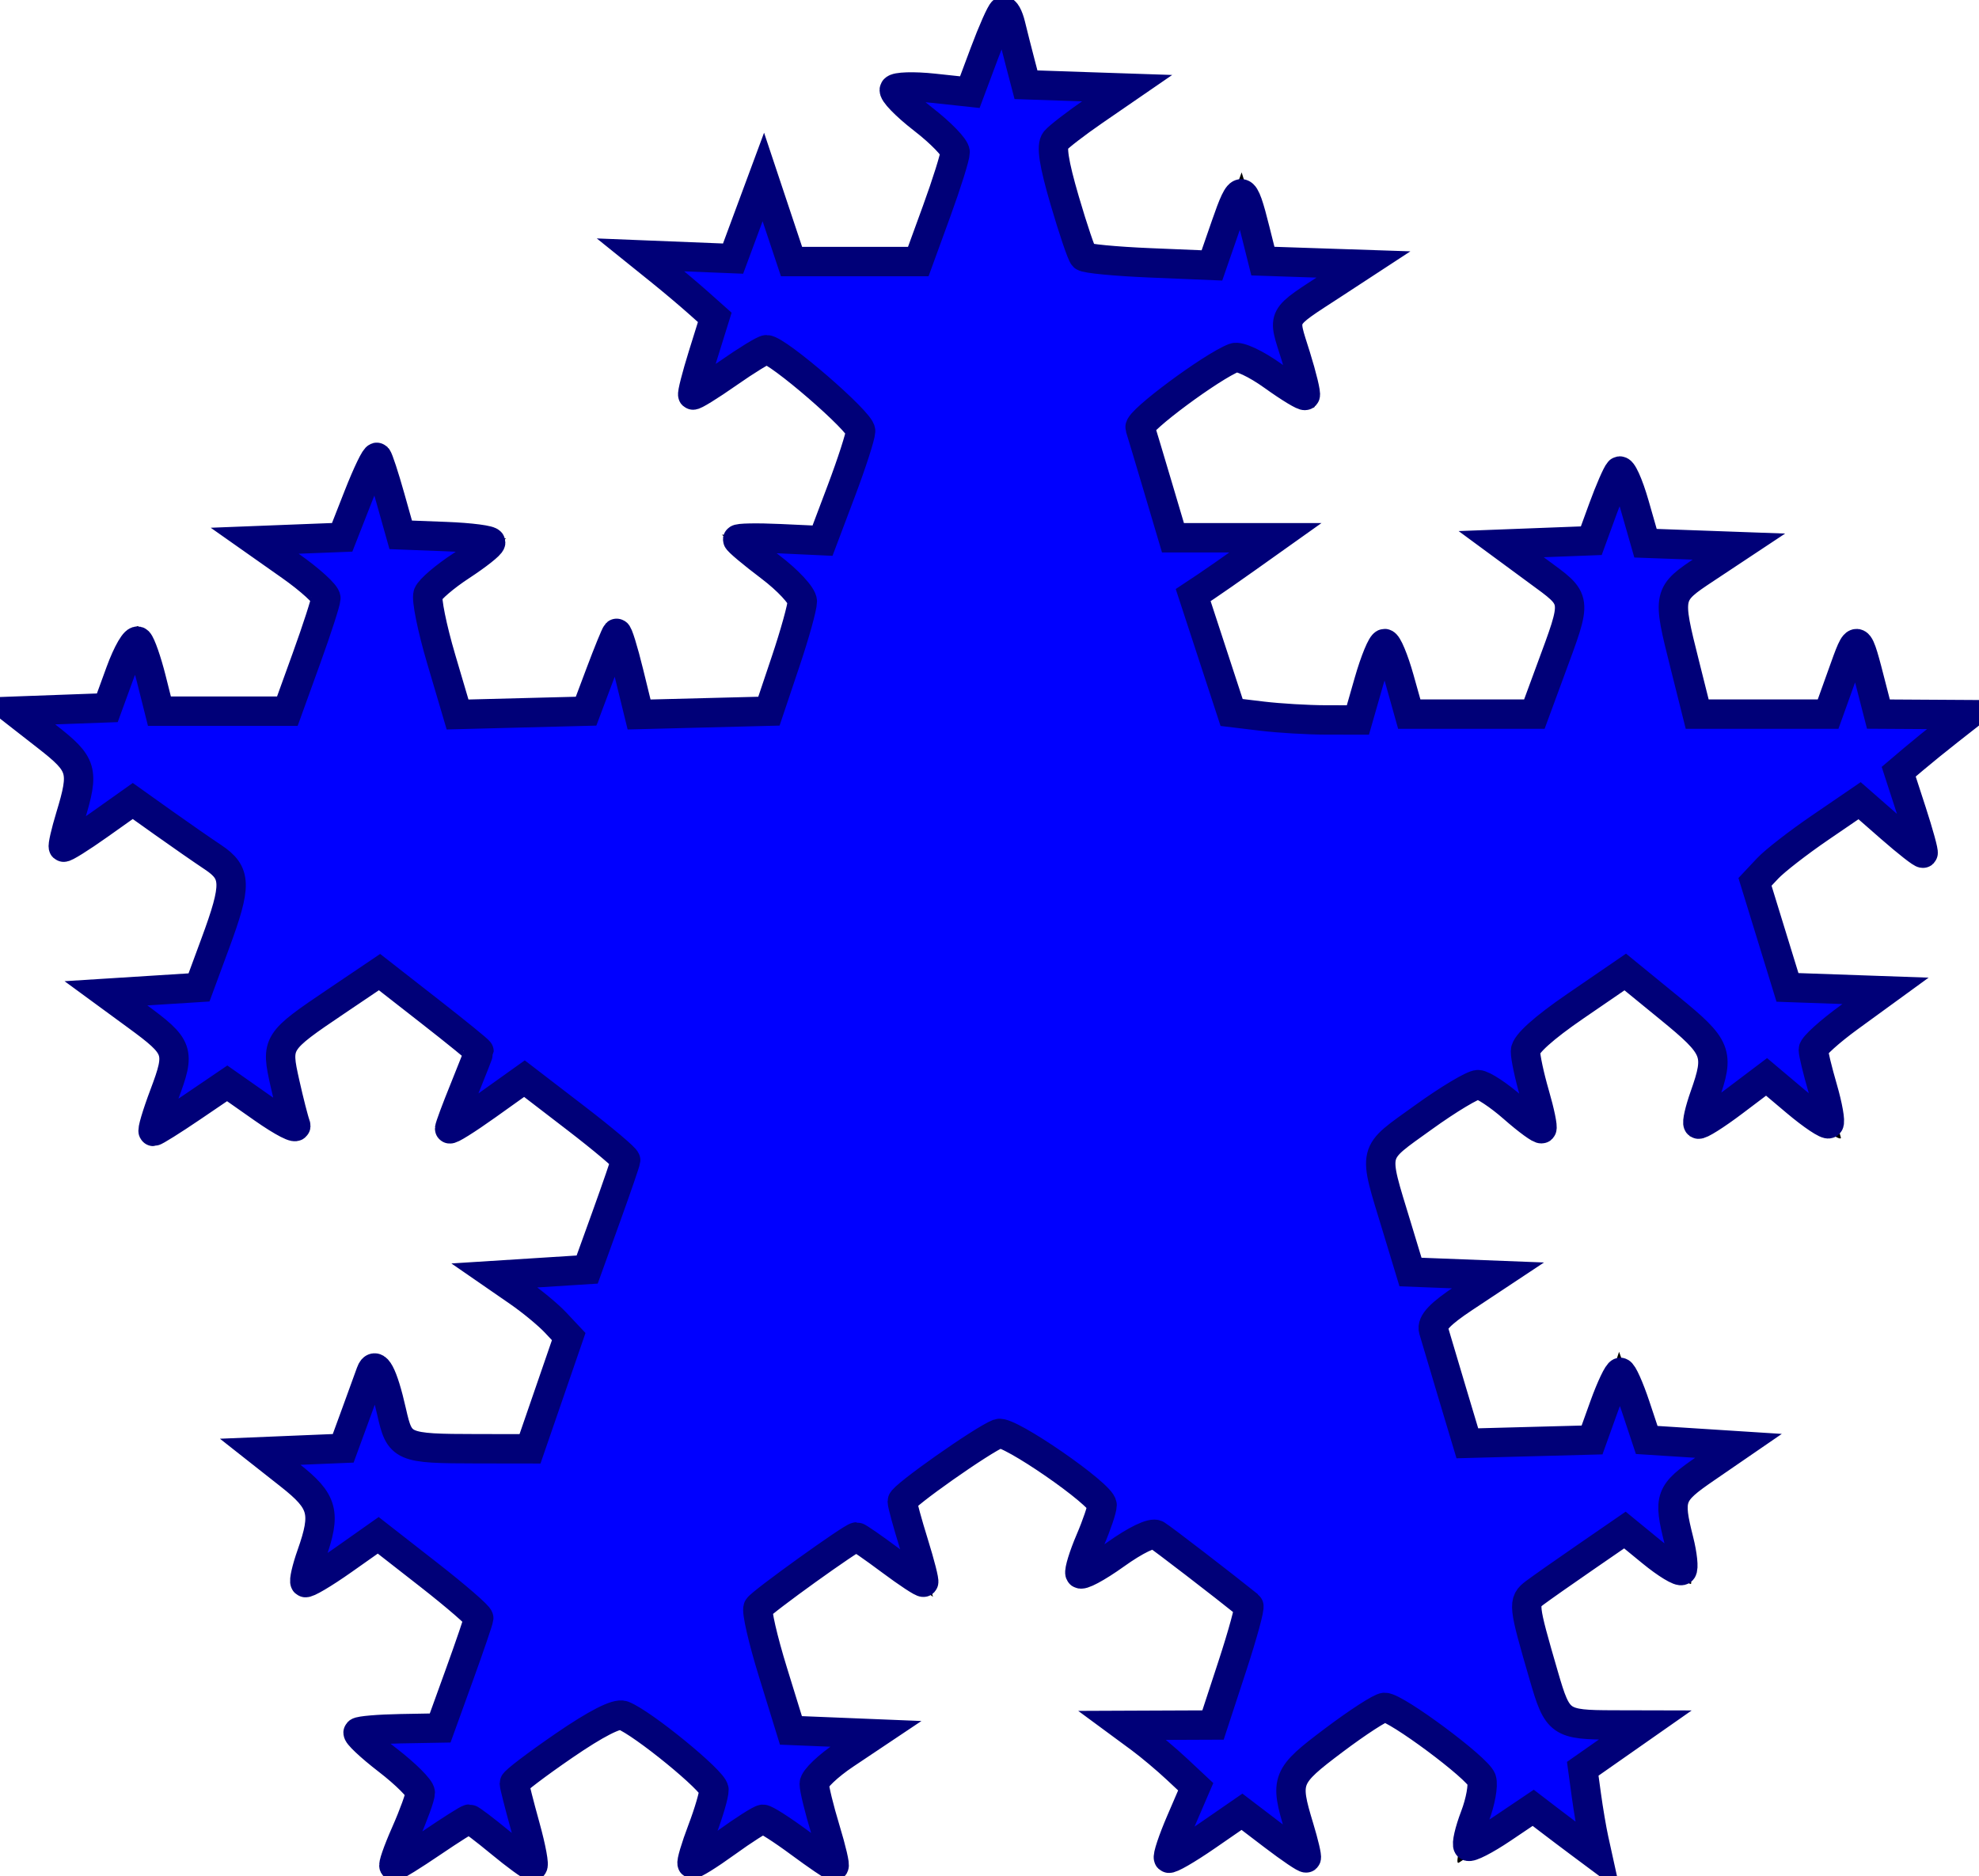
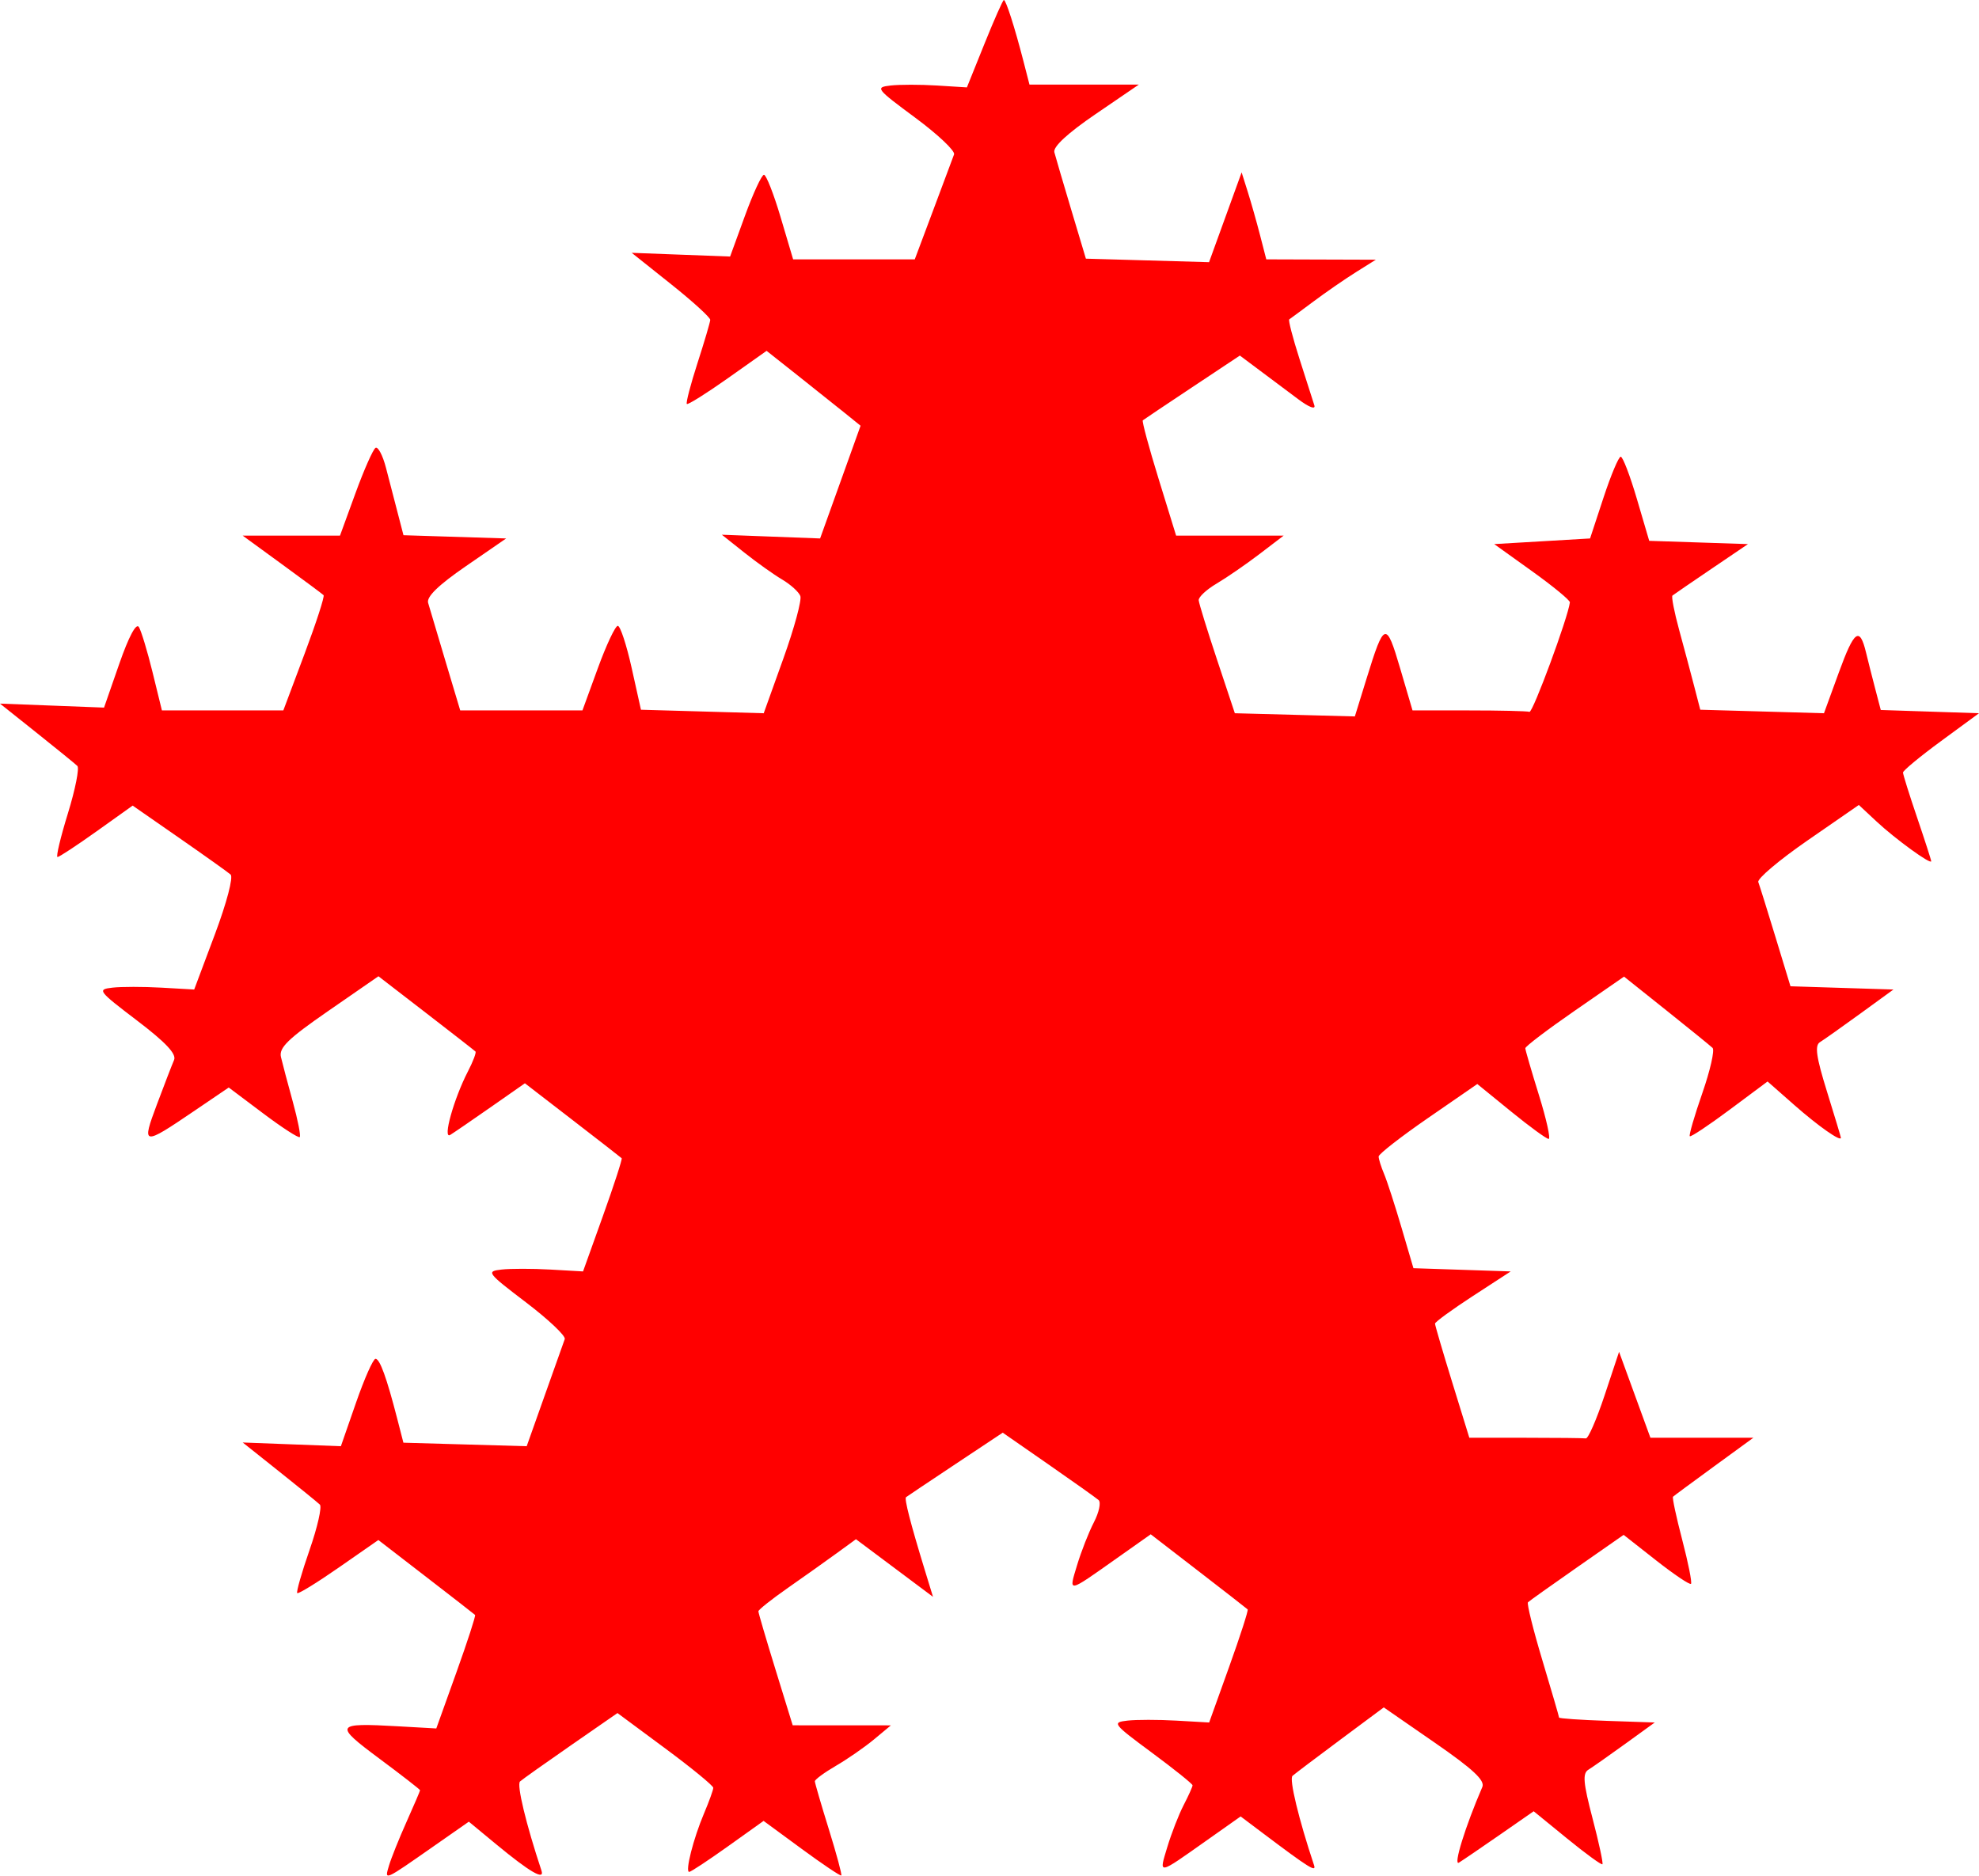
<svg xmlns="http://www.w3.org/2000/svg" id="svg1923" width="350.977" height="332.641" version="1.0">
  <defs id="defs1926" />
-   <path style="fill:black" d="M 68.989,330.875 C 69.376,329.569 70.774,326.083 72.096,323.129 C 73.418,320.175 74.5,317.65 74.5,317.517 C 74.5,317.384 71.246,314.855 67.269,311.898 C 59.171,305.877 59.367,305.541 70.598,306.175 L 77.378,306.558 L 80.943,296.617 C 82.904,291.149 84.394,286.562 84.254,286.424 C 84.115,286.285 80.198,283.239 75.55,279.655 L 67.101,273.137 L 60.083,278.018 C 56.224,280.703 52.908,282.741 52.714,282.548 C 52.521,282.354 53.508,278.902 54.909,274.875 C 56.309,270.849 57.127,267.239 56.727,266.854 C 56.327,266.468 53.085,263.832 49.523,260.996 L 43.045,255.84 L 51.75,256.17 L 60.456,256.5 L 63.151,248.75 C 64.633,244.488 66.183,241 66.596,241 C 67.365,241 68.573,244.334 70.466,251.688 L 71.544,255.876 L 82.477,256.188 L 93.41,256.5 L 96.605,247.5 C 98.362,242.55 99.962,238.049 100.161,237.499 C 100.36,236.948 97.272,234.023 93.299,230.999 C 86.371,225.725 86.192,225.486 88.94,225.169 C 90.516,224.987 94.415,224.987 97.604,225.169 L 103.403,225.5 L 106.956,215.588 C 108.91,210.136 110.394,205.562 110.254,205.424 C 110.115,205.285 106.196,202.238 101.546,198.651 L 93.092,192.131 L 87.046,196.354 C 83.721,198.677 80.482,200.897 79.848,201.287 C 78.45,202.149 80.479,194.875 82.995,190.01 C 83.904,188.252 84.502,186.67 84.324,186.493 C 84.146,186.317 80.201,183.242 75.558,179.66 L 67.116,173.149 L 58.233,179.294 C 51.076,184.245 49.443,185.833 49.826,187.469 C 50.087,188.586 51.031,192.152 51.925,195.392 C 52.818,198.633 53.375,201.459 53.162,201.671 C 52.949,201.884 50.028,199.993 46.671,197.469 L 40.566,192.88 L 34.553,196.964 C 25.252,203.28 25.067,203.25 27.834,195.867 C 29.146,192.365 30.513,188.824 30.871,187.999 C 31.332,186.938 29.402,184.882 24.299,180.999 C 17.371,175.725 17.192,175.486 19.94,175.169 C 21.516,174.987 25.423,174.987 28.623,175.169 L 34.441,175.5 L 38.116,165.696 C 40.209,160.114 41.406,155.554 40.896,155.107 C 40.403,154.676 36.293,151.749 31.763,148.602 L 23.526,142.88 L 17.136,147.44 C 13.621,149.948 10.501,152 10.2,152 C 9.9,152 10.729,148.519 12.042,144.264 C 13.354,140.009 14.107,136.219 13.714,135.841 C 13.321,135.462 10.075,132.821 6.5,129.972 L 0,124.791 L 9.226,125.145 L 18.452,125.5 L 21.155,117.731 C 22.827,112.93 24.152,110.437 24.627,111.205 C 25.049,111.888 26.141,115.496 27.055,119.223 L 28.715,126 L 39.482,126 L 50.249,126 L 54.011,115.97 C 56.08,110.454 57.599,105.767 57.387,105.556 C 57.174,105.344 53.86,102.883 50.021,100.086 L 43.043,95 L 51.67,95 L 60.297,95 L 63.044,87.469 C 64.554,83.327 66.154,79.714 66.598,79.439 C 67.043,79.164 67.878,80.753 68.453,82.97 C 69.029,85.186 69.963,88.783 70.529,90.963 L 71.557,94.926 L 80.661,95.213 L 89.765,95.5 L 82.62,100.422 C 77.747,103.779 75.618,105.846 75.927,106.922 C 76.176,107.79 77.559,112.438 79,117.25 L 81.621,126 L 92.459,126 L 103.297,126 L 106.032,118.5 C 107.537,114.375 109.127,111 109.566,111 C 110.005,111 111.108,114.348 112.019,118.439 L 113.674,125.878 L 124.56,126.189 L 135.447,126.5 L 138.944,116.756 C 140.868,111.397 142.216,106.423 141.94,105.703 C 141.663,104.983 140.214,103.671 138.719,102.787 C 137.223,101.904 134.205,99.754 132.012,98.01 L 128.023,94.84 L 136.735,95.17 L 145.447,95.5 L 149.035,85.505 L 152.622,75.509 L 149.811,73.237 C 148.265,71.987 144.515,68.998 141.477,66.594 L 135.955,62.225 L 129.053,67.105 C 125.257,69.789 121.998,71.832 121.811,71.645 C 121.624,71.457 122.473,68.198 123.698,64.402 C 124.923,60.606 125.942,57.156 125.963,56.735 C 125.983,56.315 122.857,53.466 119.016,50.405 L 112.033,44.84 L 120.759,45.17 L 129.485,45.5 L 132.126,38.25 C 133.579,34.263 135.092,31 135.488,31 C 135.884,31 137.211,34.375 138.435,38.5 L 140.662,46 L 151.448,46 L 162.234,46 L 165.516,37.25 C 167.321,32.438 168.98,27.998 169.204,27.385 C 169.427,26.772 166.334,23.847 162.331,20.885 C 155.349,15.72 155.17,15.486 157.945,15.167 C 159.536,14.984 163.233,14.984 166.159,15.167 L 171.48,15.5 L 174.602,7.75 C 176.32,3.487 177.864,0 178.035,0 C 178.405,0 179.97,4.878 181.482,10.75 L 182.577,15 L 192.276,15 L 201.976,15 L 194.287,20.25 C 189.336,23.63 186.737,26.034 186.989,27 C 187.204,27.825 188.55,32.41 189.981,37.188 L 192.583,45.877 L 203.505,46.188 L 214.426,46.5 L 217.315,38.537 L 220.204,30.573 L 221.296,34.037 C 221.896,35.941 222.88,39.413 223.482,41.75 L 224.577,46 L 234.289,46.031 L 244,46.062 L 240.462,48.281 C 238.516,49.502 235.141,51.832 232.962,53.46 C 230.783,55.087 228.841,56.521 228.647,56.646 C 228.453,56.77 229.276,59.938 230.475,63.686 C 231.675,67.434 232.855,71.123 233.098,71.884 C 233.355,72.688 232.171,72.245 230.27,70.825 C 228.472,69.481 225.401,67.184 223.446,65.721 L 219.891,63.061 L 211.446,68.673 C 206.801,71.759 202.855,74.403 202.678,74.548 C 202.501,74.692 203.758,79.353 205.471,84.905 L 208.586,95 L 218.12,95 L 227.653,95 L 223.327,98.299 C 220.947,100.113 217.537,102.46 215.75,103.515 C 213.963,104.569 212.541,105.897 212.591,106.466 C 212.641,107.035 214.103,111.775 215.841,117 L 219,126.5 L 229.643,126.783 L 240.285,127.065 L 242.382,120.283 C 245.496,110.212 245.837,110.11 248.309,118.51 L 250.512,126 L 260.506,126 C 266.003,126 270.837,126.112 271.25,126.25 C 271.844,126.448 278.094,109.525 278.42,106.838 C 278.464,106.474 275.462,103.999 271.75,101.338 L 265,96.5 L 273.5,96 L 282,95.5 L 284.387,88.25 C 285.699,84.263 287.072,81 287.436,81 C 287.801,81 289.087,84.357 290.294,88.461 L 292.489,95.922 L 301.245,96.211 L 310,96.5 L 303.5,100.905 C 299.925,103.327 296.825,105.453 296.611,105.628 C 296.396,105.802 296.931,108.545 297.798,111.723 C 298.666,114.9 299.863,119.385 300.46,121.688 L 301.544,125.876 L 312.514,126.188 L 323.484,126.5 L 326.119,119.269 C 328.853,111.765 329.815,111.062 330.945,115.741 C 331.311,117.258 332.049,120.17 332.584,122.211 L 333.556,125.923 L 342.267,126.211 L 350.977,126.5 L 344.239,131.443 C 340.532,134.161 337.5,136.67 337.5,137.018 C 337.5,137.365 338.625,140.957 340,145 C 341.375,149.043 342.5,152.527 342.5,152.743 C 342.5,153.428 336.127,148.801 332.833,145.725 L 329.666,142.768 L 320.549,149.075 C 315.535,152.544 311.613,155.859 311.834,156.441 C 312.055,157.024 313.43,161.421 314.889,166.213 L 317.542,174.925 L 326.673,175.213 L 335.805,175.5 L 329.903,179.79 C 326.656,182.149 323.444,184.422 322.766,184.839 C 321.82,185.421 322.108,187.458 324.001,193.549 C 325.359,197.922 326.477,201.628 326.485,201.785 C 326.527,202.574 322.477,199.735 318.239,196.003 L 313.478,191.811 L 306.744,196.827 C 303.04,199.586 299.865,201.698 299.686,201.52 C 299.508,201.342 300.508,197.902 301.909,193.875 C 303.309,189.849 304.127,186.241 303.727,185.857 C 303.327,185.473 299.63,182.471 295.512,179.186 L 288.024,173.212 L 279.262,179.274 C 274.443,182.608 270.507,185.598 270.515,185.918 C 270.523,186.238 271.613,189.988 272.938,194.25 C 274.262,198.512 275.034,202 274.653,202 C 274.272,202 271.269,199.809 267.98,197.13 L 262,192.261 L 253.25,198.298 C 248.438,201.619 244.5,204.689 244.5,205.121 C 244.5,205.553 244.935,206.94 245.467,208.203 C 245.999,209.466 247.388,213.746 248.553,217.712 L 250.672,224.925 L 259.297,225.212 L 267.923,225.5 L 261.211,229.867 C 257.52,232.27 254.5,234.47 254.5,234.757 C 254.5,235.044 255.869,239.716 257.543,245.139 L 260.586,255 L 270.543,255 C 276.019,255 280.837,255.052 281.25,255.115 C 281.663,255.178 283.157,251.748 284.572,247.493 L 287.143,239.757 L 289.923,247.379 L 292.703,255 L 301.83,255 L 310.957,255 L 303.979,260.086 C 300.14,262.883 296.869,265.301 296.709,265.46 C 296.549,265.619 297.286,269.068 298.348,273.124 C 299.41,277.181 300.108,280.683 299.9,280.906 C 299.692,281.129 296.918,279.267 293.736,276.767 L 287.951,272.222 L 279.674,277.995 C 275.122,281.171 271.213,283.954 270.986,284.18 C 270.76,284.406 271.908,289.032 273.538,294.459 C 275.167,299.885 276.5,304.46 276.5,304.624 C 276.5,304.788 280.319,305.052 284.986,305.211 L 293.472,305.5 L 288.236,309.288 C 285.356,311.371 282.413,313.437 281.695,313.88 C 280.643,314.53 280.787,316.201 282.441,322.514 C 283.568,326.82 284.356,330.478 284.191,330.643 C 284.025,330.808 281.215,328.761 277.945,326.093 L 272,321.243 L 266,325.411 C 262.7,327.703 259.435,329.926 258.744,330.352 C 257.682,331.006 259.87,323.935 262.893,316.941 C 263.395,315.781 261.246,313.776 254.49,309.103 L 245.413,302.823 L 237.707,308.552 C 233.468,311.703 229.652,314.588 229.228,314.963 C 228.604,315.514 230.323,322.649 233.047,330.813 C 233.486,332.128 232.182,331.312 224.013,325.163 L 220.027,322.162 L 214.013,326.408 C 205.199,332.633 205.522,332.578 207.02,327.601 C 207.747,325.183 209.053,321.831 209.921,320.152 C 210.79,318.473 211.5,316.895 211.5,316.644 C 211.5,316.394 208.249,313.784 204.276,310.845 C 197.361,305.729 197.175,305.486 199.928,305.169 C 201.511,304.987 205.424,304.987 208.626,305.169 L 214.446,305.5 L 217.997,295.608 C 219.951,290.167 221.425,285.593 221.274,285.444 C 221.123,285.294 217.193,282.236 212.541,278.647 L 204.082,272.123 L 198.041,276.389 C 189.195,282.636 189.521,282.58 191.02,277.601 C 191.747,275.183 193.091,271.757 194.006,269.988 C 194.922,268.218 195.294,266.445 194.835,266.047 C 194.376,265.649 190.363,262.798 185.918,259.711 L 177.835,254.098 L 169.418,259.691 C 164.788,262.768 160.858,265.4 160.684,265.541 C 160.353,265.811 161.481,270.194 163.981,278.357 L 165.469,283.213 L 161.984,280.607 C 160.068,279.173 156.993,276.874 155.152,275.497 L 151.804,272.994 L 148.402,275.471 C 146.531,276.833 142.637,279.598 139.75,281.615 C 136.863,283.633 134.5,285.507 134.5,285.781 C 134.5,286.054 135.869,290.716 137.543,296.139 L 140.586,306 L 149.293,306.005 L 158,306.01 L 155,308.505 C 153.35,309.877 150.312,311.983 148.25,313.184 C 146.188,314.385 144.507,315.623 144.515,315.934 C 144.523,316.245 145.639,320.071 146.995,324.437 C 148.351,328.802 149.345,332.488 149.204,332.629 C 149.063,332.77 145.905,330.651 142.186,327.92 L 135.423,322.954 L 129.085,327.477 C 125.598,329.965 122.513,332 122.228,332 C 121.469,332 122.968,326.09 124.859,321.628 C 125.762,319.498 126.5,317.453 126.5,317.084 C 126.5,316.714 122.677,313.58 118.004,310.119 L 109.509,303.827 L 101.254,309.548 C 96.715,312.695 92.652,315.579 92.228,315.957 C 91.605,316.512 93.288,323.511 96.032,331.773 C 96.632,333.58 93.96,332.027 88.012,327.111 L 83.148,323.092 L 77.074,327.335 C 67.963,333.7 68.181,333.604 68.989,330.875 z " id="path1932" />
-   <path style="fill:#0000ff;stroke:#000078;stroke-width:5.212" d="m 71.942,325.112 c 1.426,-3.225 2.593,-6.451 2.593,-7.17 0,-0.719 -2.592,-3.307 -5.76,-5.751 -3.168,-2.444 -5.531,-4.673 -5.25,-4.953 0.28,-0.28 3.666,-0.566 7.524,-0.635 l 7.014,-0.125 3.393,-9.382 c 1.866,-5.16 3.418,-9.708 3.449,-10.107 0.031,-0.399 -3.968,-3.867 -8.885,-7.707 l -8.941,-6.981 -6.256,4.412 c -3.441,2.426 -6.459,4.208 -6.707,3.96 -0.248,-0.248 0.257,-2.46 1.123,-4.915 2.641,-7.486 2.114,-9.444 -3.799,-14.104 l -5.29,-4.17 7.358,-0.305 7.358,-0.305 2.179,-5.95 c 1.198,-3.272 2.423,-6.64 2.72,-7.484 0.808,-2.289 2.185,0.304 3.678,6.924 1.444,6.402 1.815,6.564 15.084,6.584 l 9.472,0.014 3.431,-9.954 3.431,-9.954 -2.358,-2.51 c -1.297,-1.38 -4.254,-3.82 -6.573,-5.422 l -4.215,-2.912 8.21,-0.521 8.21,-0.521 3.385,-9.382 c 1.862,-5.16 3.41,-9.667 3.441,-10.015 0.031,-0.348 -3.995,-3.745 -8.947,-7.548 l -9.003,-6.915 -6.634,4.734 c -3.649,2.604 -6.634,4.466 -6.634,4.139 0,-0.327 1.173,-3.481 2.606,-7.008 1.433,-3.527 2.606,-6.542 2.606,-6.699 0,-0.157 -3.97,-3.385 -8.823,-7.175 l -8.823,-6.89 -7.626,5.146 c -10.682,7.208 -10.766,7.342 -9.153,14.551 0.733,3.277 1.592,6.633 1.909,7.459 0.317,0.826 -2.287,-0.507 -5.785,-2.961 l -6.361,-4.462 -6.279,4.264 c -3.453,2.345 -6.518,4.264 -6.81,4.264 -0.292,0 0.578,-2.948 1.934,-6.551 2.909,-7.729 2.67,-8.411 -4.893,-13.951 l -5.454,-3.995 8.252,-0.521 8.252,-0.521 2.885,-7.818 c 3.839,-10.401 3.783,-12.488 -0.407,-15.277 -1.856,-1.235 -5.817,-3.985 -8.801,-6.109 l -5.426,-3.863 -5.99,4.249 c -3.294,2.337 -6.131,4.108 -6.303,3.936 -0.172,-0.172 0.386,-2.619 1.241,-5.437 2.484,-8.19 2.18,-9.221 -4.181,-14.184 l -5.758,-4.492 8.239,-0.301 8.239,-0.301 2.307,-6.326 c 1.269,-3.479 2.699,-5.924 3.179,-5.433 0.48,0.491 1.521,3.474 2.314,6.627 l 1.441,5.733 h 11.344 11.344 l 3.39,-9.382 c 1.864,-5.16 3.415,-9.952 3.445,-10.649 0.031,-0.697 -2.798,-3.277 -6.286,-5.733 l -6.342,-4.466 7.757,-0.302 7.757,-0.302 2.87,-7.315 c 1.578,-4.023 3.073,-7.111 3.322,-6.863 0.249,0.249 1.294,3.441 2.322,7.095 l 1.87,6.643 7.987,0.304 c 4.393,0.167 7.979,0.637 7.968,1.042 -0.01,0.406 -2.377,2.28 -5.26,4.166 -2.883,1.885 -5.513,4.136 -5.846,5.002 -0.332,0.866 0.71,6.023 2.315,11.46 l 2.919,9.885 11.396,-0.293 11.396,-0.293 2.523,-6.717 c 1.388,-3.694 2.689,-6.883 2.892,-7.086 0.203,-0.203 1.182,2.952 2.177,7.011 l 1.808,7.379 11.514,-0.294 11.514,-0.294 2.96,-8.814 c 1.628,-4.847 2.96,-9.641 2.96,-10.651 0,-1.011 -2.58,-3.786 -5.733,-6.166 -3.153,-2.381 -5.733,-4.549 -5.733,-4.818 0,-0.269 3.387,-0.333 7.526,-0.142 l 7.526,0.348 3.341,-8.854 c 1.837,-4.87 3.376,-9.633 3.419,-10.585 0.073,-1.608 -14.756,-14.427 -16.689,-14.427 -0.474,0 -3.541,1.877 -6.815,4.17 -3.274,2.294 -6.091,4.033 -6.259,3.864 -0.168,-0.168 0.639,-3.335 1.793,-7.037 l 2.099,-6.731 -2.926,-2.606 c -1.609,-1.433 -4.567,-3.927 -6.572,-5.541 l -3.645,-2.935 8.195,0.329 8.195,0.329 2.683,-7.239 2.683,-7.239 2.5,7.499 2.5,7.499 h 11.241 11.241 l 3.266,-8.967 c 1.797,-4.932 3.266,-9.625 3.266,-10.43 0,-0.805 -2.548,-3.434 -5.661,-5.844 -3.114,-2.409 -5.412,-4.785 -5.106,-5.278 0.305,-0.494 3.44,-0.589 6.965,-0.211 l 6.41,0.687 2.605,-6.969 c 1.433,-3.833 2.907,-7.155 3.276,-7.384 0.369,-0.228 0.981,0.872 1.361,2.445 0.38,1.573 1.147,4.601 1.704,6.729 l 1.014,3.869 8.966,0.301 8.966,0.301 -5.816,4 c -3.199,2.2 -6.303,4.587 -6.898,5.304 -0.766,0.923 -0.289,4.016 1.635,10.594 1.494,5.11 3.013,9.59 3.375,9.956 0.362,0.366 5.629,0.872 11.704,1.125 l 11.045,0.459 2.467,-7.115 c 2.647,-7.633 3.083,-7.556 5.207,0.918 l 1.362,5.435 8.919,0.298 8.919,0.298 -5.197,3.398 c -9.702,6.343 -9.157,5.317 -6.816,12.84 1.131,3.634 1.887,6.776 1.679,6.983 -0.207,0.207 -2.774,-1.345 -5.704,-3.45 -2.985,-2.145 -6.007,-3.566 -6.875,-3.233 -3.977,1.526 -17.073,11.247 -16.702,12.397 0.23,0.712 1.636,5.4 3.125,10.417 l 2.707,9.121 h 9.085 9.085 l -5.019,3.568 c -2.76,1.962 -6.042,4.249 -7.294,5.081 l -2.275,1.512 3.409,10.413 3.409,10.413 5.452,0.655 c 2.998,0.36 8.038,0.659 11.198,0.664 l 5.746,0.009 1.941,-6.776 c 1.067,-3.727 2.327,-6.776 2.8,-6.776 0.473,0 1.649,2.815 2.614,6.255 l 1.755,6.255 h 11.094 11.094 l 2.783,-7.558 c 4.903,-13.317 5.005,-12.514 -2.269,-17.869 l -6.404,-4.715 7.992,-0.305 7.992,-0.306 2.093,-5.733 c 1.151,-3.153 2.438,-6.113 2.861,-6.577 0.423,-0.464 1.645,2.216 2.715,5.956 l 1.947,6.799 8.282,0.299 8.282,0.299 -5.912,3.92 c -6.81,4.515 -6.816,4.542 -3.699,16.967 l 2.213,8.823 h 11.609 11.609 l 2.516,-7.017 c 2.75,-7.669 2.614,-7.736 5.267,2.586 l 1.139,4.43 8.039,0.049 8.039,0.049 -3.595,2.818 c -1.977,1.55 -4.785,3.827 -6.24,5.06 l -2.645,2.243 2.302,7.081 c 1.266,3.895 2.173,7.21 2.016,7.368 -0.158,0.158 -2.755,-1.872 -5.771,-4.511 l -5.484,-4.798 -7.014,4.793 c -3.858,2.636 -8.032,5.875 -9.275,7.199 l -2.261,2.406 2.88,9.358 2.88,9.358 8.694,0.305 8.694,0.305 -6.402,4.658 c -3.521,2.562 -6.402,5.167 -6.402,5.789 0,0.622 0.747,3.7 1.66,6.841 0.913,3.141 1.409,5.961 1.103,6.268 -0.306,0.306 -2.919,-1.435 -5.806,-3.869 l -5.249,-4.426 -5.837,4.407 c -3.21,2.424 -6.041,4.203 -6.29,3.954 -0.249,-0.249 0.256,-2.461 1.122,-4.916 2.709,-7.677 2.31,-8.679 -6.24,-15.665 l -7.815,-6.386 -8.838,6.058 c -5.642,3.868 -8.847,6.754 -8.864,7.983 -0.015,1.058 0.721,4.494 1.634,7.635 0.913,3.141 1.48,5.89 1.261,6.11 -0.22,0.22 -2.491,-1.437 -5.048,-3.681 -2.557,-2.245 -5.367,-4.101 -6.246,-4.125 -0.878,-0.024 -5.262,2.598 -9.74,5.828 -9.223,6.651 -8.921,5.405 -4.687,19.367 l 2.438,8.039 7.754,0.3 7.754,0.3 -5.968,3.956 c -4.286,2.841 -5.824,4.457 -5.455,5.733 0.282,0.977 1.748,5.897 3.256,10.933 l 2.743,9.156 11.058,-0.295 11.058,-0.295 2.153,-5.994 c 1.184,-3.297 2.469,-5.994 2.855,-5.994 0.386,0 1.599,2.697 2.695,5.994 l 1.993,5.994 8.136,0.521 8.136,0.521 -5.873,4.036 c -6.336,4.354 -6.617,5.116 -4.697,12.742 0.647,2.569 0.893,4.954 0.548,5.3 -0.346,0.346 -2.764,-1.121 -5.373,-3.259 l -4.745,-3.888 -7.009,4.827 c -3.855,2.655 -7.887,5.487 -8.96,6.294 -2.152,1.618 -2.107,2.039 1.595,14.775 2.429,8.358 2.844,8.651 12.294,8.675 l 5.684,0.014 -5.541,3.879 -5.541,3.879 0.646,4.721 c 0.355,2.597 0.948,6.093 1.317,7.77 l 0.671,3.049 -3.023,-2.251 c -1.663,-1.238 -4.232,-3.176 -5.709,-4.308 l -2.686,-2.057 -5.48,3.69 c -3.014,2.03 -5.743,3.427 -6.064,3.106 -0.321,-0.321 0.222,-2.696 1.207,-5.276 0.985,-2.58 1.518,-5.523 1.184,-6.538 -0.663,-2.014 -15.158,-12.793 -17.204,-12.793 -0.694,0 -4.745,2.622 -9.003,5.826 -8.506,6.402 -8.736,6.977 -6.164,15.456 0.855,2.818 1.425,5.253 1.267,5.41 -0.158,0.158 -2.786,-1.619 -5.84,-3.947 l -5.553,-4.234 -6.284,4.337 c -3.456,2.385 -6.486,4.134 -6.733,3.887 -0.247,-0.247 0.734,-3.197 2.18,-6.555 l 2.63,-6.106 -3.35,-3.135 c -1.842,-1.724 -4.757,-4.172 -6.477,-5.44 l -3.127,-2.305 8.011,-0.033 8.011,-0.033 3.405,-10.388 c 1.873,-5.714 3.193,-10.559 2.935,-10.768 -4.493,-3.624 -15.388,-12.004 -16.365,-12.587 -0.779,-0.465 -3.697,0.94 -7.28,3.506 -3.289,2.355 -6.119,3.862 -6.29,3.35 -0.171,-0.513 0.642,-3.155 1.807,-5.872 1.165,-2.717 2.118,-5.531 2.118,-6.254 0,-1.861 -16.634,-13.348 -18.367,-12.683 -2.812,1.079 -17.076,11.123 -17.076,12.024 0,0.505 0.919,3.871 2.043,7.481 1.124,3.61 1.908,6.698 1.744,6.863 -0.165,0.165 -2.81,-1.574 -5.88,-3.864 -3.069,-2.29 -5.776,-4.164 -6.015,-4.164 -0.776,0 -16.831,11.538 -17.451,12.542 -0.331,0.536 0.842,5.653 2.607,11.371 l 3.209,10.397 7.527,0.306 7.527,0.306 -5.454,3.649 c -3,2.007 -5.459,4.352 -5.465,5.212 -0.006,0.86 0.881,4.496 1.971,8.079 1.09,3.583 1.77,6.515 1.511,6.515 -0.259,0 -3.01,-1.876 -6.115,-4.17 -3.104,-2.293 -6.016,-4.155 -6.471,-4.136 -0.454,0.018 -3.381,1.881 -6.503,4.139 -3.122,2.258 -5.84,3.943 -6.039,3.744 -0.199,-0.199 0.596,-2.882 1.767,-5.963 1.171,-3.081 2.114,-6.305 2.095,-7.165 -0.033,-1.52 -12.672,-11.851 -16.115,-13.172 -1.114,-0.428 -4.796,1.455 -10.504,5.373 -4.834,3.317 -8.788,6.322 -8.788,6.677 0,0.355 0.875,3.802 1.945,7.66 1.07,3.858 1.647,7.014 1.284,7.014 -0.364,0 -2.932,-1.876 -5.707,-4.17 -2.775,-2.293 -5.255,-4.17 -5.511,-4.17 -0.256,0 -3.228,1.876 -6.605,4.17 -3.377,2.293 -6.395,4.17 -6.706,4.17 -0.311,0 0.602,-2.638 2.028,-5.863 z" id="path186" />
+   <path style="fill:#ff0000" d="M 68.989,330.875 C 69.376,329.569 70.774,326.083 72.096,323.129 C 73.418,320.175 74.5,317.65 74.5,317.517 C 74.5,317.384 71.246,314.855 67.269,311.898 C 59.171,305.877 59.367,305.541 70.598,306.175 L 77.378,306.558 L 80.943,296.617 C 82.904,291.149 84.394,286.562 84.254,286.424 C 84.115,286.285 80.198,283.239 75.55,279.655 L 67.101,273.137 L 60.083,278.018 C 56.224,280.703 52.908,282.741 52.714,282.548 C 52.521,282.354 53.508,278.902 54.909,274.875 C 56.309,270.849 57.127,267.239 56.727,266.854 C 56.327,266.468 53.085,263.832 49.523,260.996 L 43.045,255.84 L 51.75,256.17 L 60.456,256.5 L 63.151,248.75 C 64.633,244.488 66.183,241 66.596,241 C 67.365,241 68.573,244.334 70.466,251.688 L 71.544,255.876 L 82.477,256.188 L 93.41,256.5 L 96.605,247.5 C 98.362,242.55 99.962,238.049 100.161,237.499 C 100.36,236.948 97.272,234.023 93.299,230.999 C 86.371,225.725 86.192,225.486 88.94,225.169 C 90.516,224.987 94.415,224.987 97.604,225.169 L 103.403,225.5 L 106.956,215.588 C 108.91,210.136 110.394,205.562 110.254,205.424 C 110.115,205.285 106.196,202.238 101.546,198.651 L 93.092,192.131 L 87.046,196.354 C 83.721,198.677 80.482,200.897 79.848,201.287 C 78.45,202.149 80.479,194.875 82.995,190.01 C 83.904,188.252 84.502,186.67 84.324,186.493 C 84.146,186.317 80.201,183.242 75.558,179.66 L 67.116,173.149 L 58.233,179.294 C 51.076,184.245 49.443,185.833 49.826,187.469 C 50.087,188.586 51.031,192.152 51.925,195.392 C 52.818,198.633 53.375,201.459 53.162,201.671 C 52.949,201.884 50.028,199.993 46.671,197.469 L 40.566,192.88 L 34.553,196.964 C 25.252,203.28 25.067,203.25 27.834,195.867 C 29.146,192.365 30.513,188.824 30.871,187.999 C 31.332,186.938 29.402,184.882 24.299,180.999 C 17.371,175.725 17.192,175.486 19.94,175.169 C 21.516,174.987 25.423,174.987 28.623,175.169 L 34.441,175.5 L 38.116,165.696 C 40.209,160.114 41.406,155.554 40.896,155.107 C 40.403,154.676 36.293,151.749 31.763,148.602 L 23.526,142.88 L 17.136,147.44 C 13.621,149.948 10.501,152 10.2,152 C 9.9,152 10.729,148.519 12.042,144.264 C 13.354,140.009 14.107,136.219 13.714,135.841 C 13.321,135.462 10.075,132.821 6.5,129.972 L 0,124.791 L 9.226,125.145 L 18.452,125.5 L 21.155,117.731 C 22.827,112.93 24.152,110.437 24.627,111.205 C 25.049,111.888 26.141,115.496 27.055,119.223 L 28.715,126 L 39.482,126 L 50.249,126 L 54.011,115.97 C 56.08,110.454 57.599,105.767 57.387,105.556 C 57.174,105.344 53.86,102.883 50.021,100.086 L 43.043,95 L 51.67,95 L 60.297,95 L 63.044,87.469 C 64.554,83.327 66.154,79.714 66.598,79.439 C 67.043,79.164 67.878,80.753 68.453,82.97 C 69.029,85.186 69.963,88.783 70.529,90.963 L 71.557,94.926 L 80.661,95.213 L 89.765,95.5 L 82.62,100.422 C 77.747,103.779 75.618,105.846 75.927,106.922 C 76.176,107.79 77.559,112.438 79,117.25 L 81.621,126 L 92.459,126 L 103.297,126 L 106.032,118.5 C 107.537,114.375 109.127,111 109.566,111 C 110.005,111 111.108,114.348 112.019,118.439 L 113.674,125.878 L 124.56,126.189 L 135.447,126.5 L 138.944,116.756 C 140.868,111.397 142.216,106.423 141.94,105.703 C 141.663,104.983 140.214,103.671 138.719,102.787 C 137.223,101.904 134.205,99.754 132.012,98.01 L 128.023,94.84 L 136.735,95.17 L 145.447,95.5 L 149.035,85.505 L 152.622,75.509 L 149.811,73.237 C 148.265,71.987 144.515,68.998 141.477,66.594 L 135.955,62.225 L 129.053,67.105 C 125.257,69.789 121.998,71.832 121.811,71.645 C 121.624,71.457 122.473,68.198 123.698,64.402 C 124.923,60.606 125.942,57.156 125.963,56.735 C 125.983,56.315 122.857,53.466 119.016,50.405 L 112.033,44.84 L 120.759,45.17 L 129.485,45.5 L 132.126,38.25 C 133.579,34.263 135.092,31 135.488,31 C 135.884,31 137.211,34.375 138.435,38.5 L 140.662,46 L 151.448,46 L 162.234,46 L 165.516,37.25 C 167.321,32.438 168.98,27.998 169.204,27.385 C 169.427,26.772 166.334,23.847 162.331,20.885 C 155.349,15.72 155.17,15.486 157.945,15.167 C 159.536,14.984 163.233,14.984 166.159,15.167 L 171.48,15.5 L 174.602,7.75 C 176.32,3.487 177.864,0 178.035,0 C 178.405,0 179.97,4.878 181.482,10.75 L 182.577,15 L 192.276,15 L 201.976,15 L 194.287,20.25 C 189.336,23.63 186.737,26.034 186.989,27 C 187.204,27.825 188.55,32.41 189.981,37.188 L 192.583,45.877 L 203.505,46.188 L 214.426,46.5 L 217.315,38.537 L 220.204,30.573 L 221.296,34.037 C 221.896,35.941 222.88,39.413 223.482,41.75 L 224.577,46 L 234.289,46.031 L 244,46.062 L 240.462,48.281 C 238.516,49.502 235.141,51.832 232.962,53.46 C 230.783,55.087 228.841,56.521 228.647,56.646 C 228.453,56.77 229.276,59.938 230.475,63.686 C 231.675,67.434 232.855,71.123 233.098,71.884 C 233.355,72.688 232.171,72.245 230.27,70.825 C 228.472,69.481 225.401,67.184 223.446,65.721 L 219.891,63.061 L 211.446,68.673 C 206.801,71.759 202.855,74.403 202.678,74.548 C 202.501,74.692 203.758,79.353 205.471,84.905 L 208.586,95 L 218.12,95 L 227.653,95 L 223.327,98.299 C 220.947,100.113 217.537,102.46 215.75,103.515 C 213.963,104.569 212.541,105.897 212.591,106.466 C 212.641,107.035 214.103,111.775 215.841,117 L 219,126.5 L 229.643,126.783 L 240.285,127.065 L 242.382,120.283 C 245.496,110.212 245.837,110.11 248.309,118.51 L 250.512,126 L 260.506,126 C 266.003,126 270.837,126.112 271.25,126.25 C 271.844,126.448 278.094,109.525 278.42,106.838 C 278.464,106.474 275.462,103.999 271.75,101.338 L 265,96.5 L 273.5,96 L 282,95.5 L 284.387,88.25 C 285.699,84.263 287.072,81 287.436,81 C 287.801,81 289.087,84.357 290.294,88.461 L 292.489,95.922 L 301.245,96.211 L 310,96.5 L 303.5,100.905 C 299.925,103.327 296.825,105.453 296.611,105.628 C 296.396,105.802 296.931,108.545 297.798,111.723 C 298.666,114.9 299.863,119.385 300.46,121.688 L 301.544,125.876 L 312.514,126.188 L 323.484,126.5 L 326.119,119.269 C 328.853,111.765 329.815,111.062 330.945,115.741 C 331.311,117.258 332.049,120.17 332.584,122.211 L 333.556,125.923 L 342.267,126.211 L 350.977,126.5 L 344.239,131.443 C 340.532,134.161 337.5,136.67 337.5,137.018 C 337.5,137.365 338.625,140.957 340,145 C 341.375,149.043 342.5,152.527 342.5,152.743 C 342.5,153.428 336.127,148.801 332.833,145.725 L 329.666,142.768 L 320.549,149.075 C 315.535,152.544 311.613,155.859 311.834,156.441 C 312.055,157.024 313.43,161.421 314.889,166.213 L 317.542,174.925 L 326.673,175.213 L 335.805,175.5 L 329.903,179.79 C 326.656,182.149 323.444,184.422 322.766,184.839 C 321.82,185.421 322.108,187.458 324.001,193.549 C 325.359,197.922 326.477,201.628 326.485,201.785 C 326.527,202.574 322.477,199.735 318.239,196.003 L 313.478,191.811 L 306.744,196.827 C 303.04,199.586 299.865,201.698 299.686,201.52 C 299.508,201.342 300.508,197.902 301.909,193.875 C 303.309,189.849 304.127,186.241 303.727,185.857 C 303.327,185.473 299.63,182.471 295.512,179.186 L 288.024,173.212 L 279.262,179.274 C 274.443,182.608 270.507,185.598 270.515,185.918 C 270.523,186.238 271.613,189.988 272.938,194.25 C 274.262,198.512 275.034,202 274.653,202 C 274.272,202 271.269,199.809 267.98,197.13 L 262,192.261 L 253.25,198.298 C 248.438,201.619 244.5,204.689 244.5,205.121 C 244.5,205.553 244.935,206.94 245.467,208.203 C 245.999,209.466 247.388,213.746 248.553,217.712 L 250.672,224.925 L 259.297,225.212 L 267.923,225.5 L 261.211,229.867 C 257.52,232.27 254.5,234.47 254.5,234.757 C 254.5,235.044 255.869,239.716 257.543,245.139 L 260.586,255 L 270.543,255 C 276.019,255 280.837,255.052 281.25,255.115 C 281.663,255.178 283.157,251.748 284.572,247.493 L 287.143,239.757 L 289.923,247.379 L 292.703,255 L 301.83,255 L 310.957,255 L 303.979,260.086 C 300.14,262.883 296.869,265.301 296.709,265.46 C 296.549,265.619 297.286,269.068 298.348,273.124 C 299.41,277.181 300.108,280.683 299.9,280.906 C 299.692,281.129 296.918,279.267 293.736,276.767 L 287.951,272.222 L 279.674,277.995 C 275.122,281.171 271.213,283.954 270.986,284.18 C 270.76,284.406 271.908,289.032 273.538,294.459 C 275.167,299.885 276.5,304.46 276.5,304.624 C 276.5,304.788 280.319,305.052 284.986,305.211 L 293.472,305.5 L 288.236,309.288 C 285.356,311.371 282.413,313.437 281.695,313.88 C 280.643,314.53 280.787,316.201 282.441,322.514 C 283.568,326.82 284.356,330.478 284.191,330.643 C 284.025,330.808 281.215,328.761 277.945,326.093 L 272,321.243 L 266,325.411 C 262.7,327.703 259.435,329.926 258.744,330.352 C 257.682,331.006 259.87,323.935 262.893,316.941 C 263.395,315.781 261.246,313.776 254.49,309.103 L 245.413,302.823 L 237.707,308.552 C 233.468,311.703 229.652,314.588 229.228,314.963 C 228.604,315.514 230.323,322.649 233.047,330.813 C 233.486,332.128 232.182,331.312 224.013,325.163 L 220.027,322.162 L 214.013,326.408 C 205.199,332.633 205.522,332.578 207.02,327.601 C 207.747,325.183 209.053,321.831 209.921,320.152 C 210.79,318.473 211.5,316.895 211.5,316.644 C 211.5,316.394 208.249,313.784 204.276,310.845 C 197.361,305.729 197.175,305.486 199.928,305.169 C 201.511,304.987 205.424,304.987 208.626,305.169 L 214.446,305.5 L 217.997,295.608 C 219.951,290.167 221.425,285.593 221.274,285.444 C 221.123,285.294 217.193,282.236 212.541,278.647 L 204.082,272.123 L 198.041,276.389 C 189.195,282.636 189.521,282.58 191.02,277.601 C 191.747,275.183 193.091,271.757 194.006,269.988 C 194.922,268.218 195.294,266.445 194.835,266.047 C 194.376,265.649 190.363,262.798 185.918,259.711 L 177.835,254.098 L 169.418,259.691 C 164.788,262.768 160.858,265.4 160.684,265.541 C 160.353,265.811 161.481,270.194 163.981,278.357 L 165.469,283.213 L 161.984,280.607 C 160.068,279.173 156.993,276.874 155.152,275.497 L 151.804,272.994 L 148.402,275.471 C 146.531,276.833 142.637,279.598 139.75,281.615 C 136.863,283.633 134.5,285.507 134.5,285.781 C 134.5,286.054 135.869,290.716 137.543,296.139 L 140.586,306 L 149.293,306.005 L 158,306.01 L 155,308.505 C 153.35,309.877 150.312,311.983 148.25,313.184 C 146.188,314.385 144.507,315.623 144.515,315.934 C 144.523,316.245 145.639,320.071 146.995,324.437 C 148.351,328.802 149.345,332.488 149.204,332.629 C 149.063,332.77 145.905,330.651 142.186,327.92 L 135.423,322.954 L 129.085,327.477 C 125.598,329.965 122.513,332 122.228,332 C 121.469,332 122.968,326.09 124.859,321.628 C 125.762,319.498 126.5,317.453 126.5,317.084 C 126.5,316.714 122.677,313.58 118.004,310.119 L 109.509,303.827 L 101.254,309.548 C 96.715,312.695 92.652,315.579 92.228,315.957 C 91.605,316.512 93.288,323.511 96.032,331.773 C 96.632,333.58 93.96,332.027 88.012,327.111 L 83.148,323.092 L 77.074,327.335 C 67.963,333.7 68.181,333.604 68.989,330.875 z " id="path1932" />
</svg>
